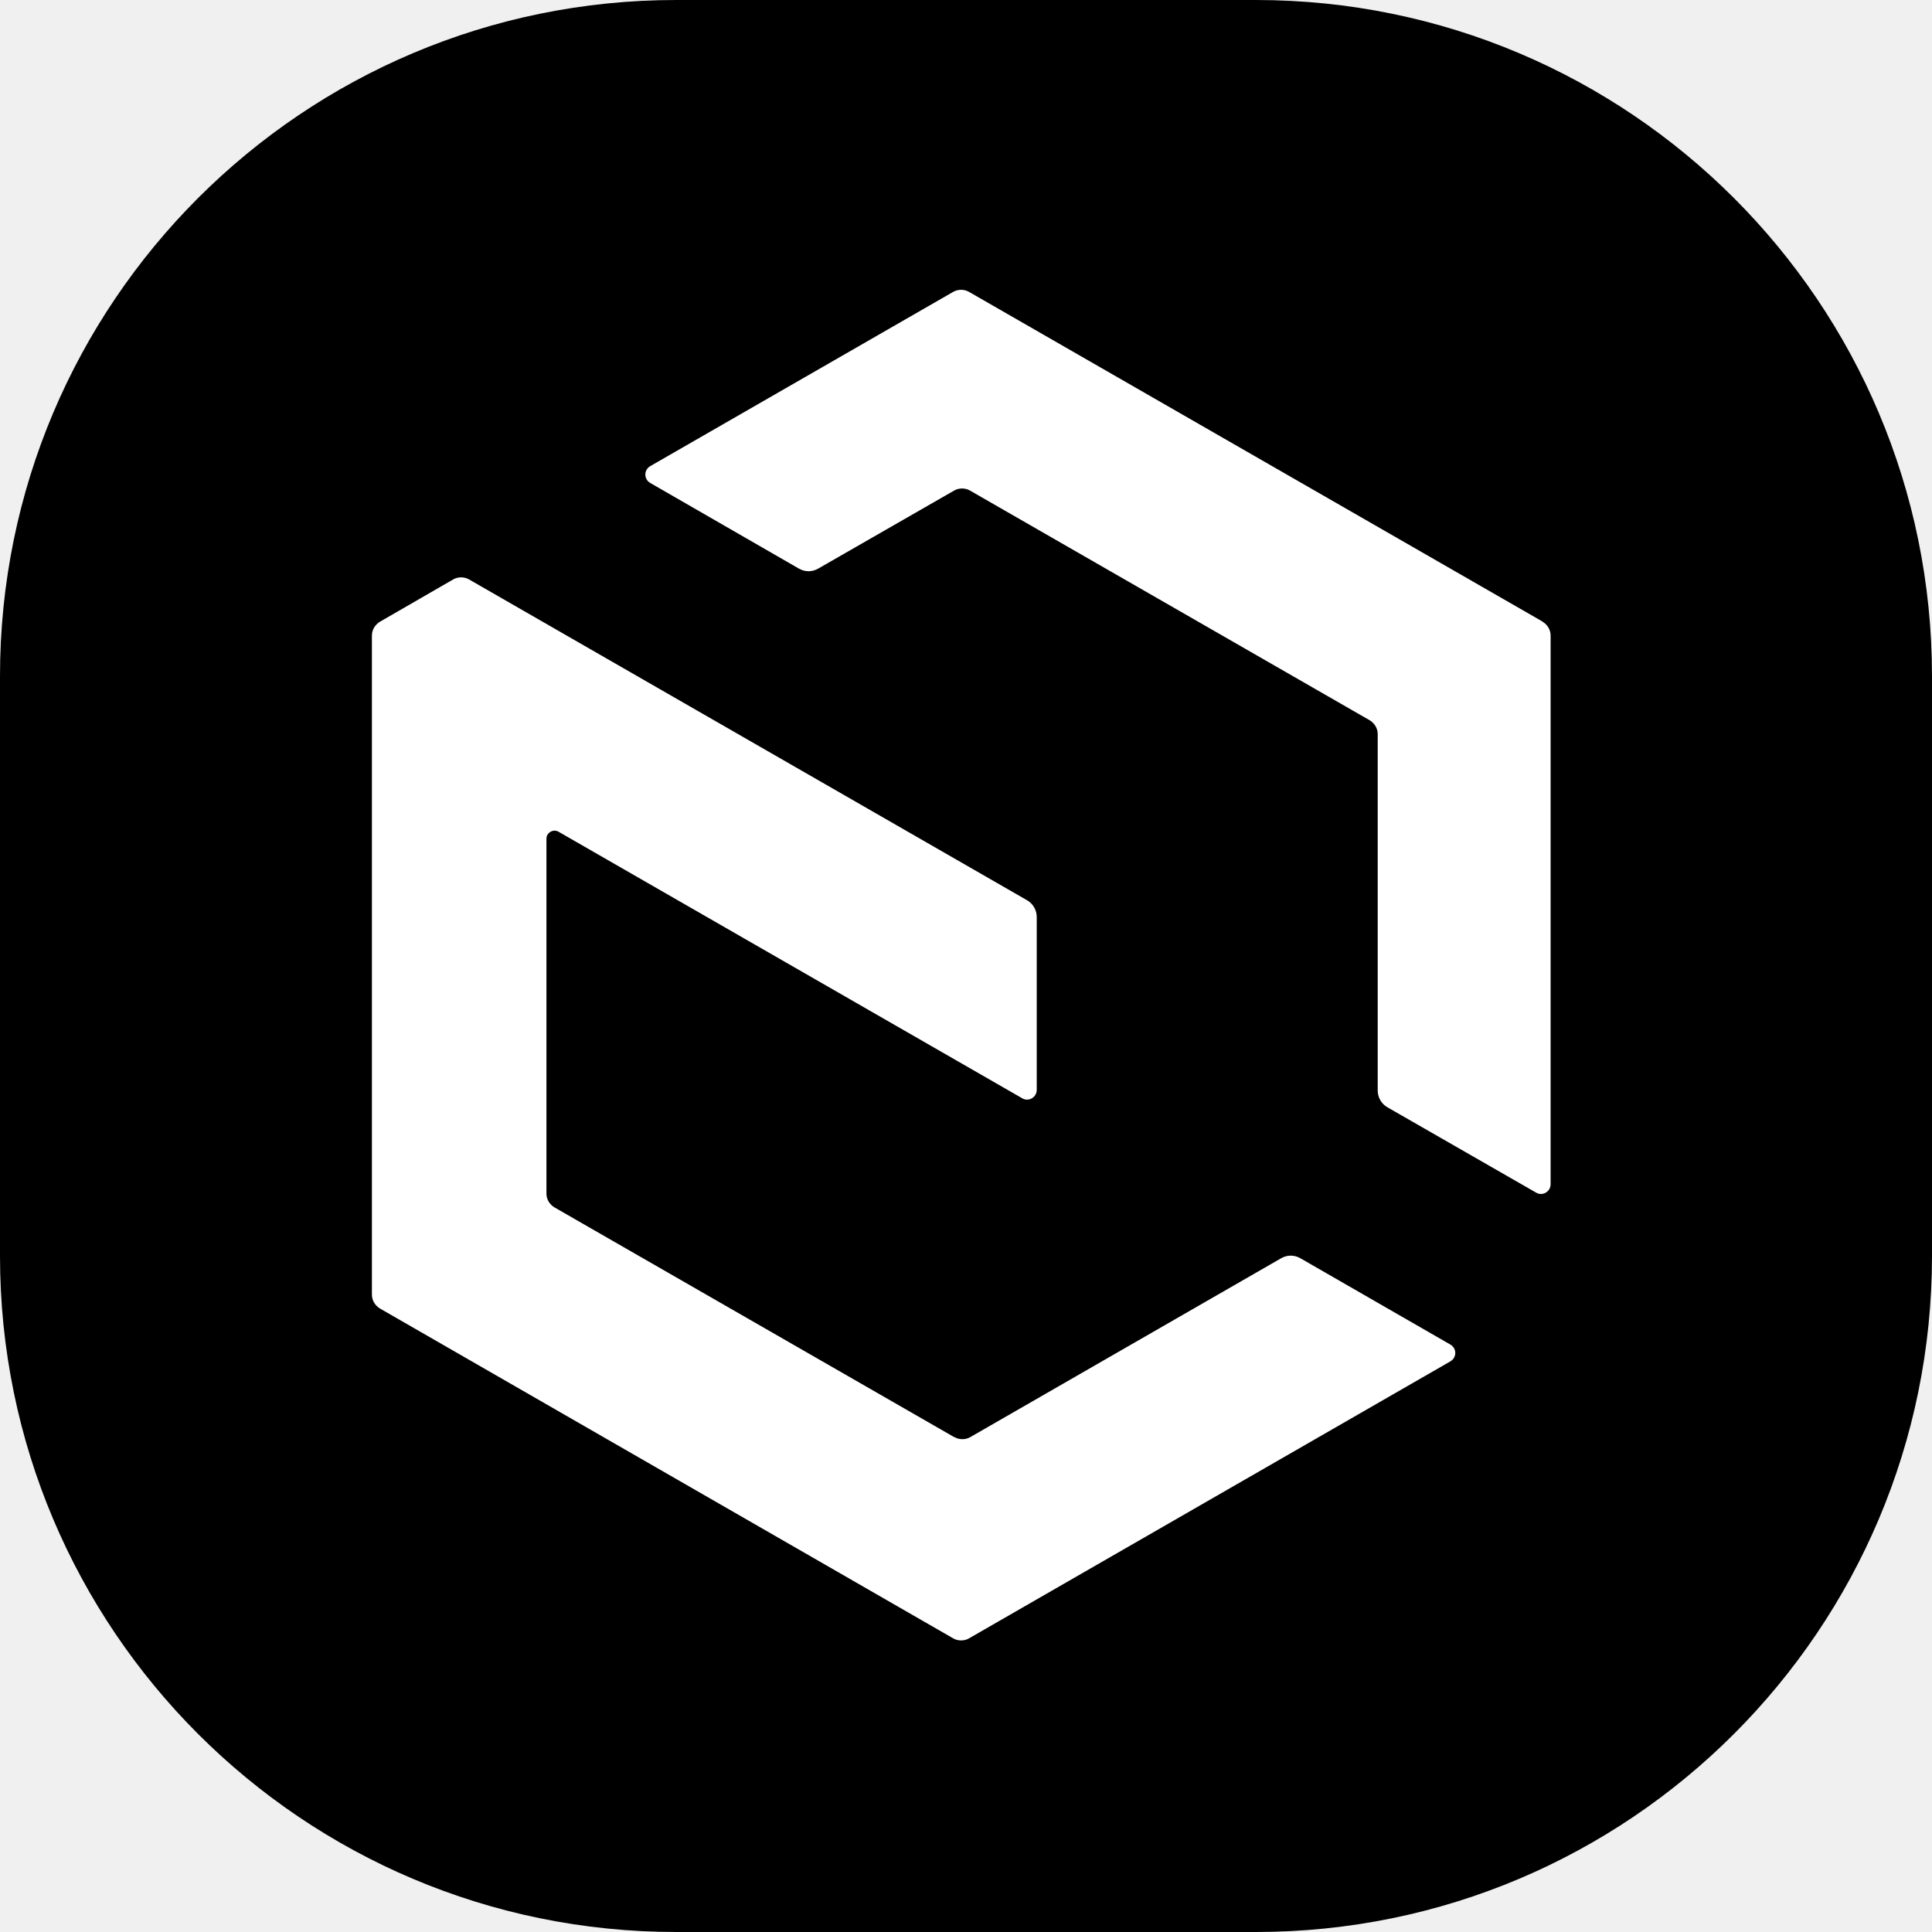
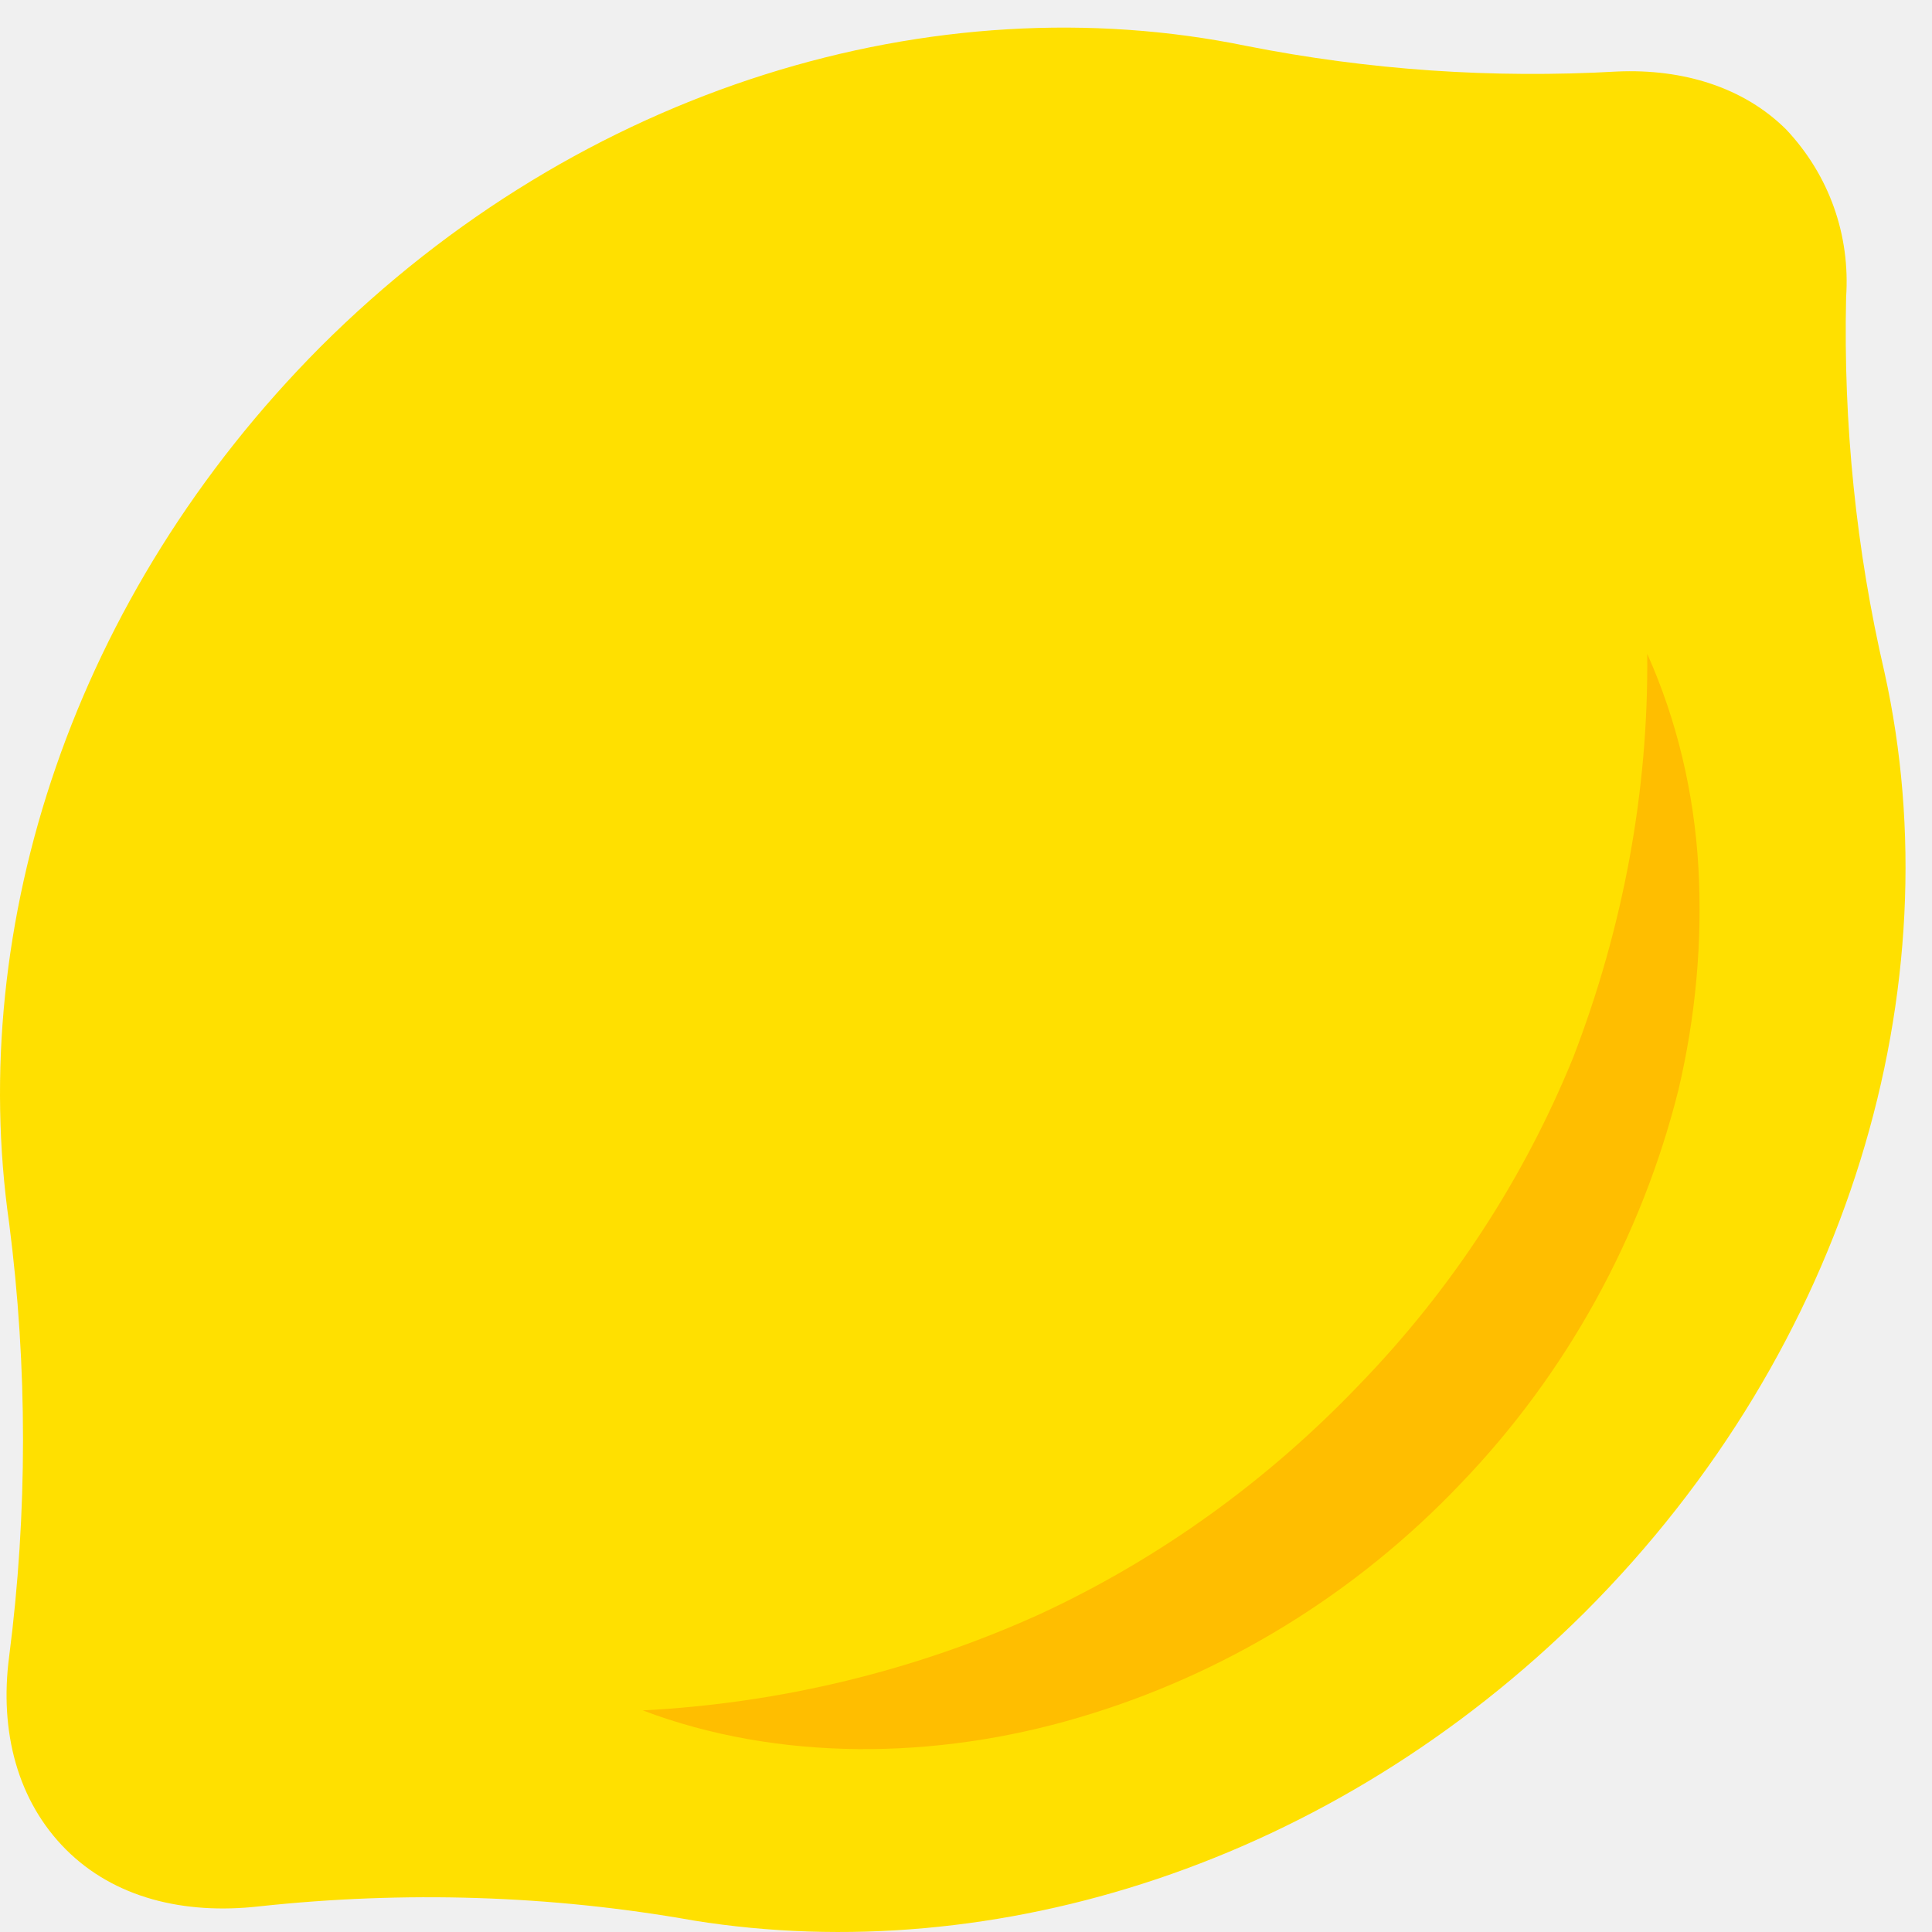
- <svg xmlns="http://www.w3.org/2000/svg" version="1.1" width="1000" height="1000">
-   <style>
-     #light-icon {
-       display: inline;
-     }
-     #dark-icon {
-       display: none;
-     }
- 
-     @media (prefers-color-scheme: dark) {
-       #light-icon {
-         display: none;
-       }
-       #dark-icon {
-         display: inline;
-       }
-     }
-   </style>
-   <g id="light-icon">
-     <svg version="1.1" width="1000" height="1000">
-       <g clip-path="url(#SvgjsClipPath1059)">
-         <rect width="1000" height="1000" fill="#000000" />
-         <g transform="matrix(5,0,0,5,192.5,150)">
-           <svg version="1.1" width="123" height="140">
-             <svg width="123" height="140" viewBox="0 0 123 140" fill="none">
-               <path d="M60.257 118.758L18.904 94.992C18.402 94.692 18.067 94.158 18.067 93.558V56.825C18.067 56.192 18.77 55.792 19.305 56.092L67.316 83.692C67.986 84.092 68.822 83.592 68.822 82.825V64.925C68.822 64.225 68.454 63.558 67.818 63.192L10.071 29.992C9.569 29.692 8.9 29.692 8.398 29.992L0.836 34.358C0.335 34.658 0 35.192 0 35.792V104.025C0 104.625 0.335 105.158 0.836 105.458L60.157 139.592C60.658 139.892 61.328 139.892 61.829 139.592L111.647 110.925C112.317 110.525 112.317 109.592 111.647 109.192L96.123 100.258C95.487 99.892 94.751 99.892 94.116 100.258L61.963 118.758C61.461 119.058 60.792 119.058 60.29 118.758H60.257Z" fill="white" />
-               <path d="M121.149 34.325L61.829 0.225C61.328 -0.075 60.658 -0.075 60.157 0.225L28.807 18.258C28.138 18.658 28.138 19.592 28.807 19.992L44.197 28.858C44.833 29.225 45.569 29.225 46.205 28.858L60.257 20.792C60.759 20.492 61.428 20.492 61.93 20.792L103.283 44.558C103.785 44.858 104.12 45.392 104.12 45.992V82.892C104.12 83.592 104.488 84.258 105.123 84.625L120.514 93.458C121.183 93.858 122.019 93.358 122.019 92.592V35.792C122.019 35.192 121.685 34.658 121.183 34.358L121.149 34.325Z" fill="white" />
-             </svg>
-           </svg>
-         </g>
-       </g>
-       <defs>
-         <clipPath id="SvgjsClipPath1059">
-           <rect width="1000" height="1000" x="0" y="0" rx="350" ry="350" />
-         </clipPath>
-       </defs>
-     </svg>
-   </g>
-   <g id="dark-icon">
-     <svg version="1.1" width="1000" height="1000">
-       <g clip-path="url(#SvgjsClipPath1060)">
-         <rect width="1000" height="1000" fill="#000000" />
-         <g transform="matrix(5,0,0,5,192.5,150)">
-           <svg version="1.1" width="123" height="140">
-             <svg width="123" height="140" viewBox="0 0 123 140" fill="none">
-               <path d="M60.257 118.758L18.904 94.992C18.402 94.692 18.067 94.158 18.067 93.558V56.825C18.067 56.192 18.77 55.792 19.305 56.092L67.316 83.692C67.986 84.092 68.822 83.592 68.822 82.825V64.925C68.822 64.225 68.454 63.558 67.818 63.192L10.071 29.992C9.569 29.692 8.9 29.692 8.398 29.992L0.836 34.358C0.335 34.658 0 35.192 0 35.792V104.025C0 104.625 0.335 105.158 0.836 105.458L60.157 139.592C60.658 139.892 61.328 139.892 61.829 139.592L111.647 110.925C112.317 110.525 112.317 109.592 111.647 109.192L96.123 100.258C95.487 99.892 94.751 99.892 94.116 100.258L61.963 118.758C61.461 119.058 60.792 119.058 60.29 118.758H60.257Z" fill="white" />
-               <path d="M121.149 34.325L61.829 0.225C61.328 -0.075 60.658 -0.075 60.157 0.225L28.807 18.258C28.138 18.658 28.138 19.592 28.807 19.992L44.197 28.858C44.833 29.225 45.569 29.225 46.205 28.858L60.257 20.792C60.759 20.492 61.428 20.492 61.93 20.792L103.283 44.558C103.785 44.858 104.12 45.392 104.12 45.992V82.892C104.12 83.592 104.488 84.258 105.123 84.625L120.514 93.458C121.183 93.858 122.019 93.358 122.019 92.592V35.792C122.019 35.192 121.685 34.658 121.183 34.358L121.149 34.325Z" fill="white" />
-             </svg>
-           </svg>
-         </g>
-       </g>
-       <defs>
-         <clipPath id="SvgjsClipPath1060">
-           <rect width="1000" height="1000" x="0" y="0" rx="350" ry="350" />
-         </clipPath>
-       </defs>
-     </svg>
-   </g>
+ <svg xmlns="http://www.w3.org/2000/svg" width="70" height="70" viewBox="0 0 70 70" fill="none">
+   <path d="M64.726 4.701C66.27 6.347 67.043 8.508 66.888 10.772C66.785 15.352 67.249 19.931 68.278 24.357C70.8 35.728 67.043 48.798 57.417 58.42C48.255 67.528 36.055 71.335 25.142 69.586C19.944 68.66 14.642 68.505 9.391 69.071C6.663 69.38 4.141 68.763 2.391 67.013C0.641 65.264 -0.029 62.742 0.332 60.015C1.001 54.818 1.001 49.518 0.332 44.321C-1.212 33.516 2.648 21.578 11.605 12.573C21.076 3.106 33.893 -0.651 45.166 1.665C49.593 2.54 54.071 2.848 58.601 2.591C60.969 2.488 63.182 3.157 64.726 4.701Z" fill="#FFE000" />
+   <path d="M59.682 23.688C60.763 26.106 61.38 28.73 61.535 31.406C61.689 34.133 61.432 36.86 60.814 39.484C59.476 44.836 56.748 49.776 52.939 53.738C49.13 57.751 44.343 60.684 39.092 62.228C33.893 63.771 28.18 63.823 23.289 61.971C28.282 61.713 33.172 60.53 37.702 58.471C42.026 56.465 45.938 53.635 49.233 50.187C52.578 46.74 55.204 42.726 57.005 38.301C58.807 33.619 59.733 28.679 59.682 23.688Z" fill="#FFBE00" />
</svg>
